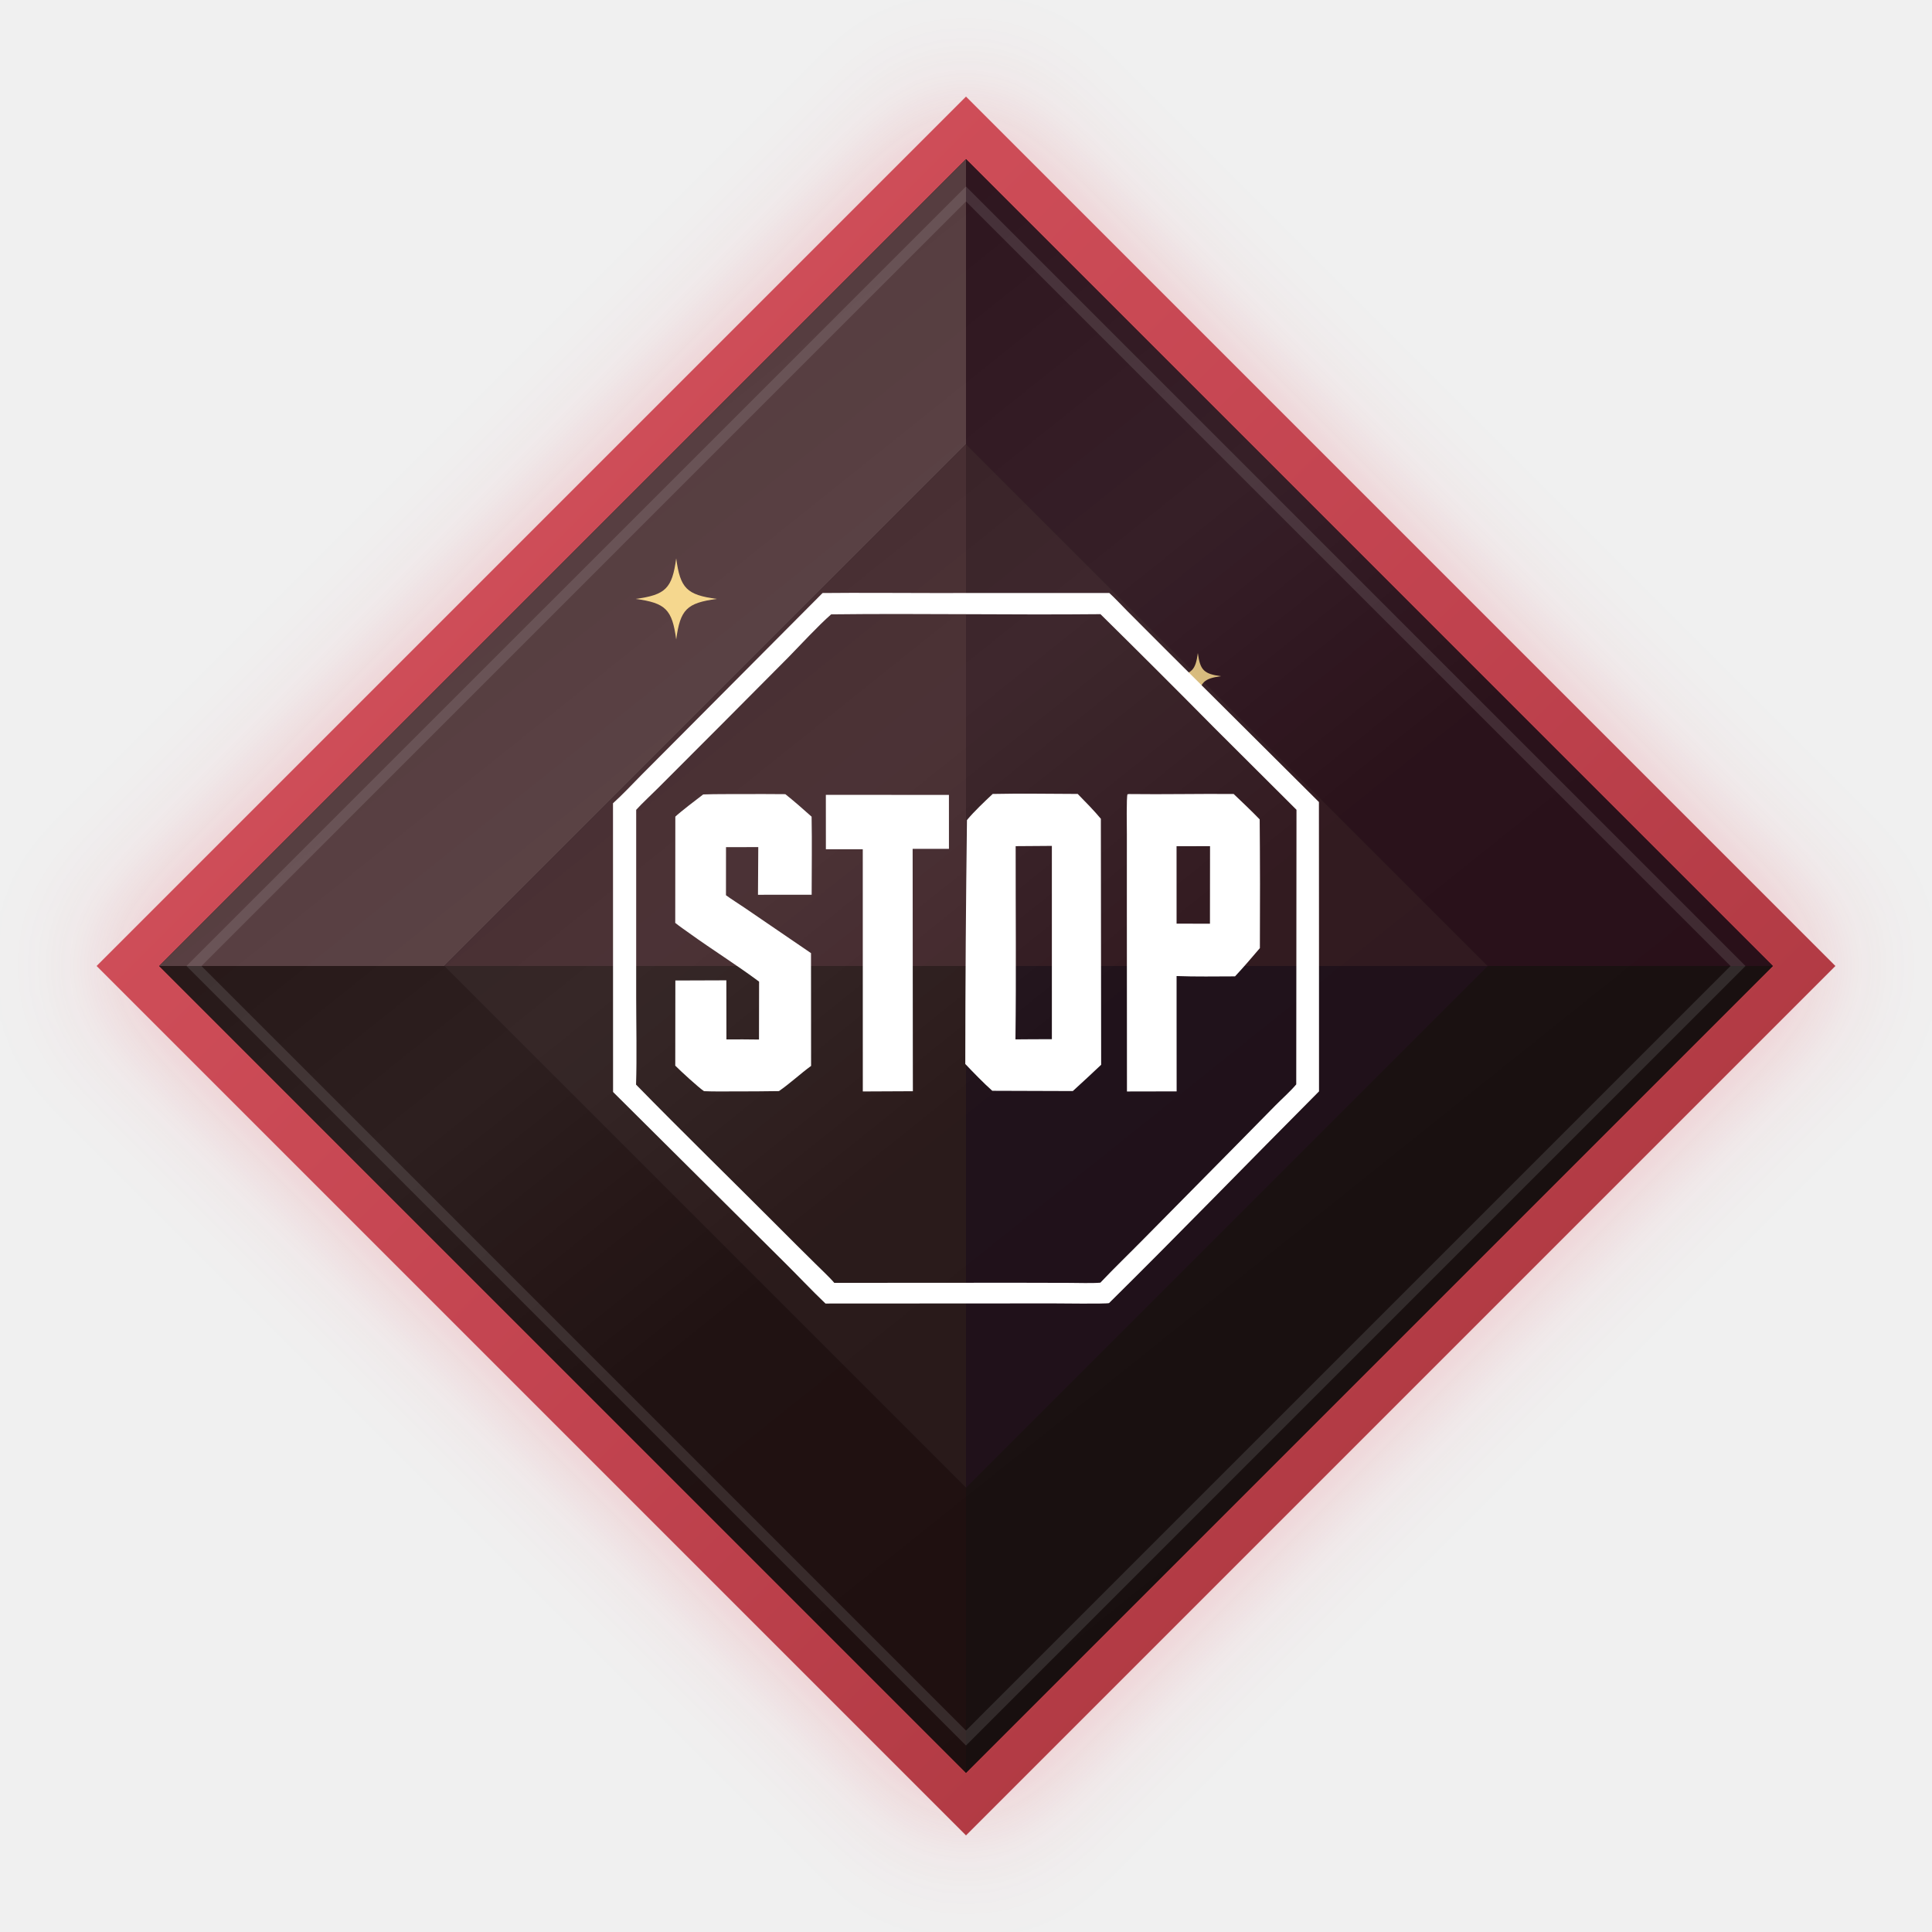
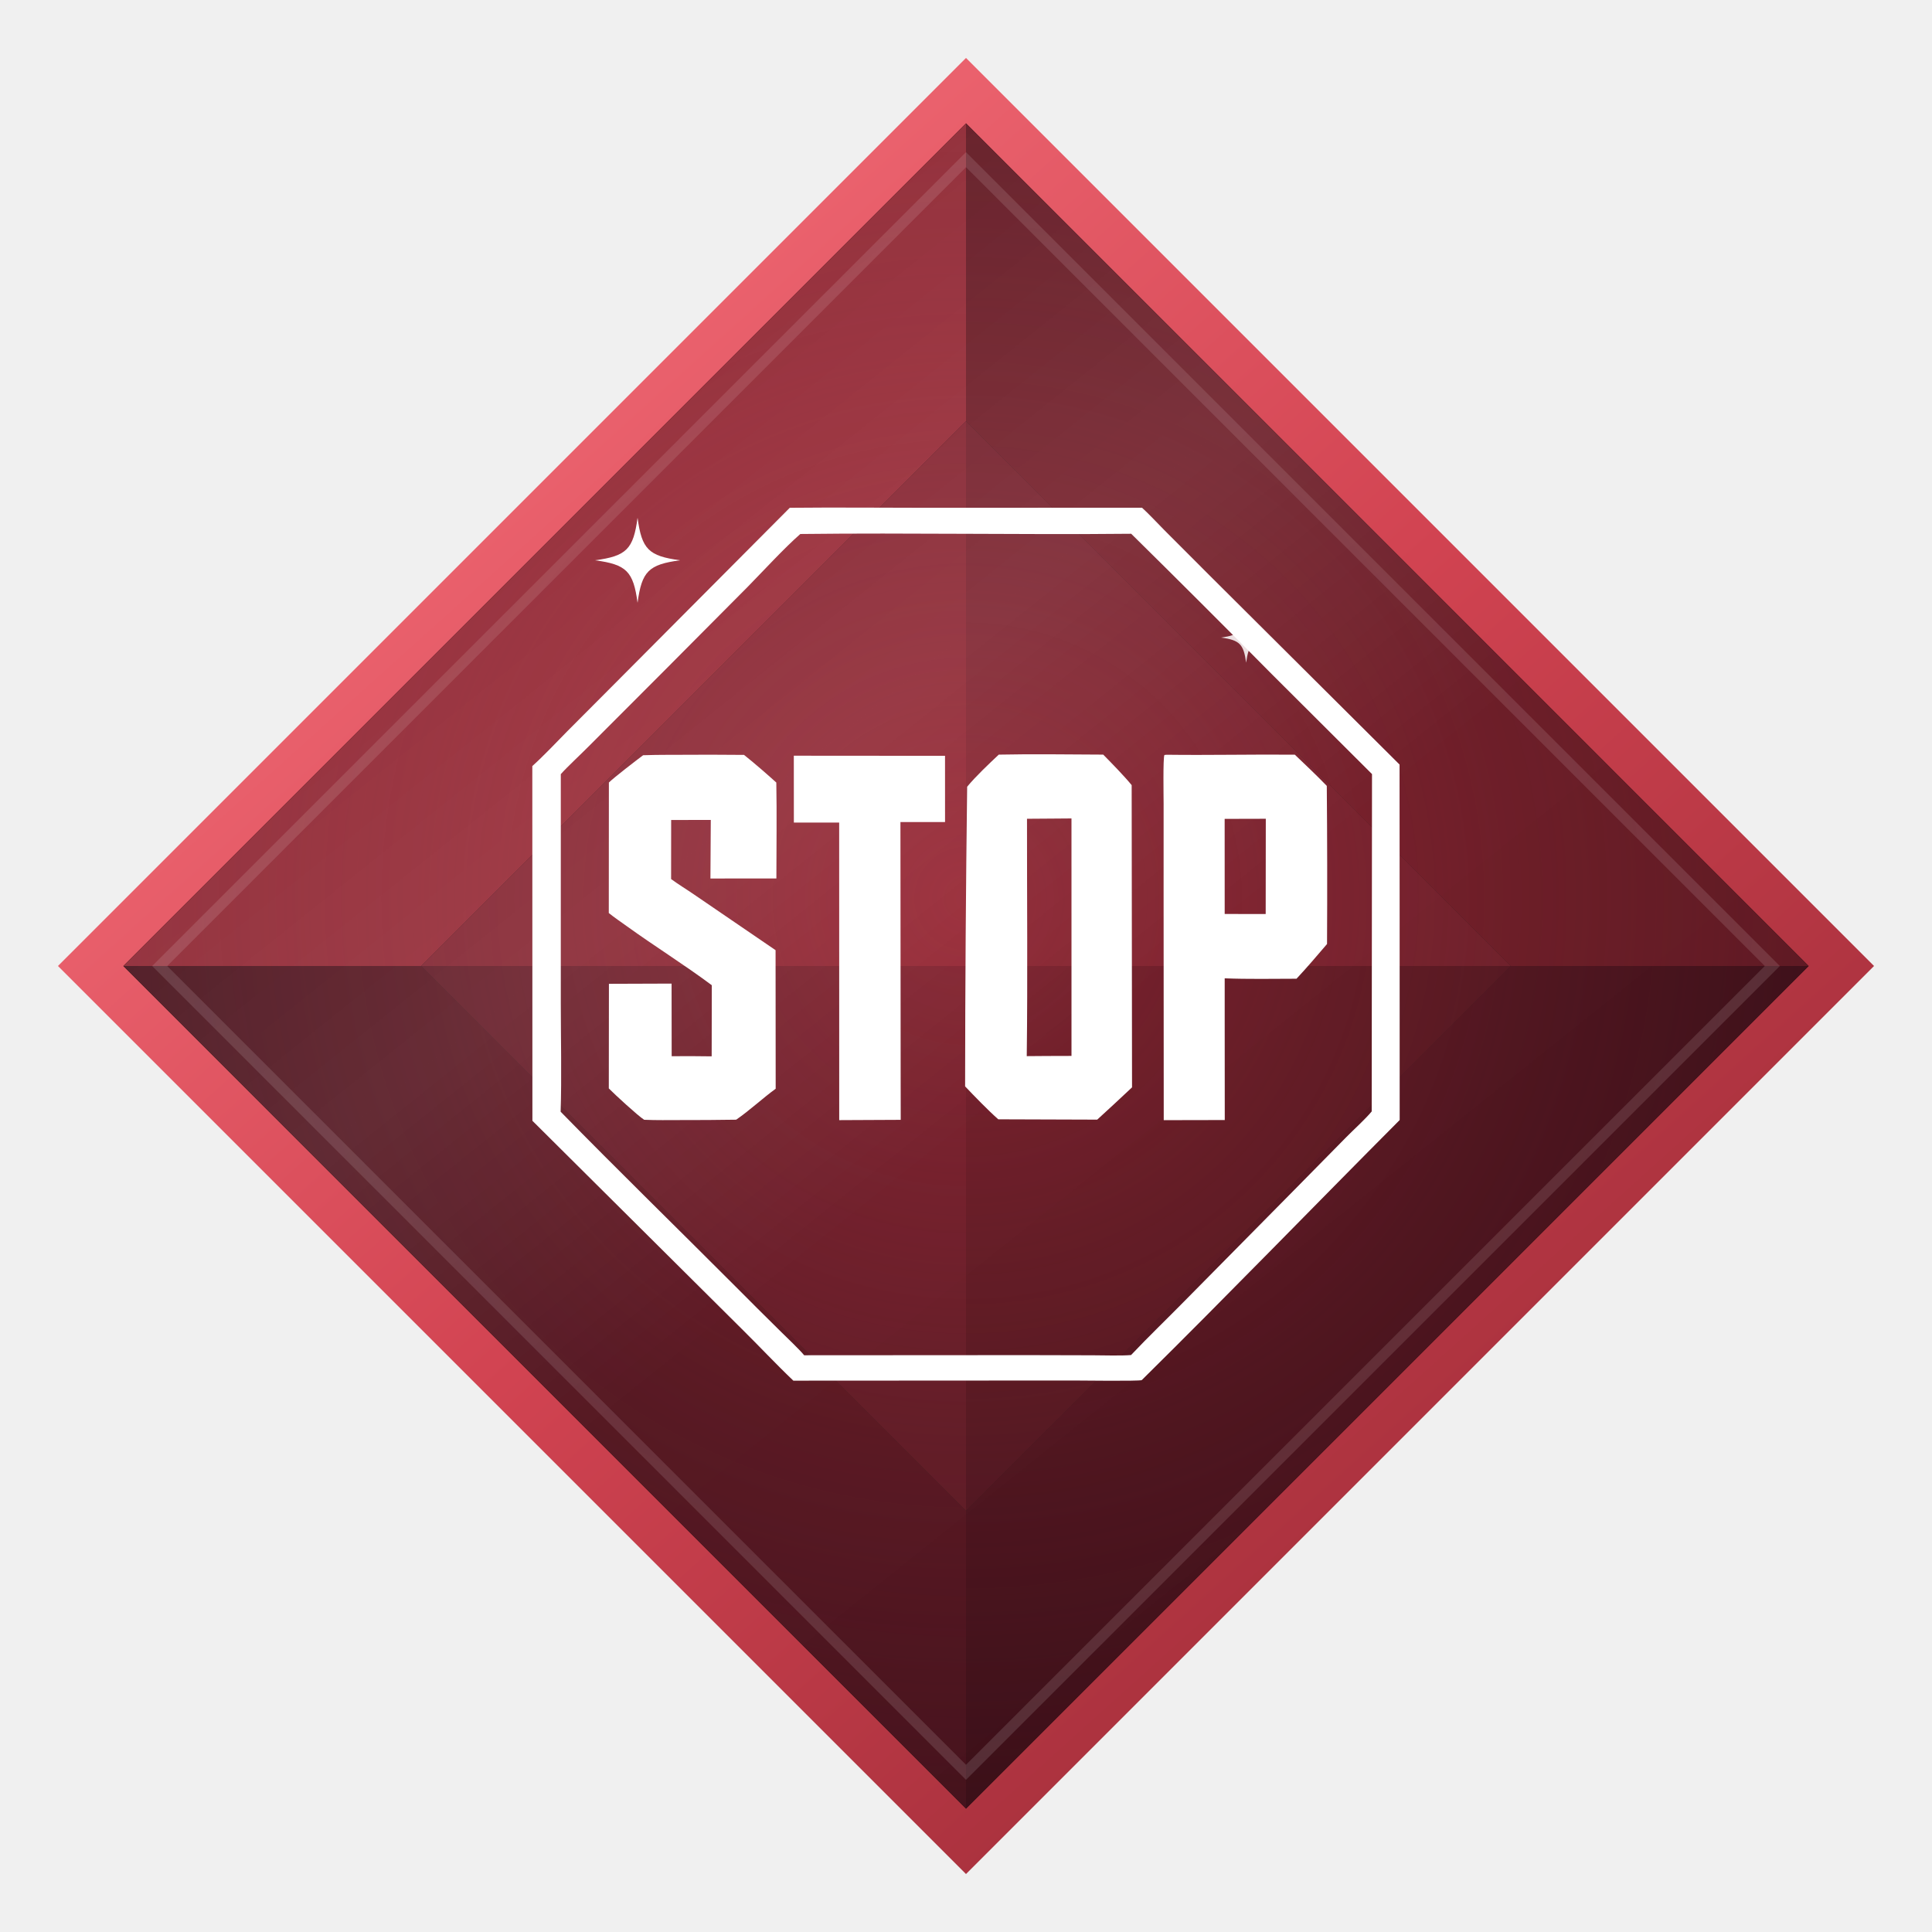
<svg xmlns="http://www.w3.org/2000/svg" viewBox="0 0 200 200" width="200" height="200" role="img" aria-label="rempart">
  <defs>
-     <linearGradient id="rb_rempart" x1="0" y1="0" x2="1" y2="1">
-       <stop offset="0" stop-color="#DA5660" />
-       <stop offset=".55" stop-color="#C0424E" />
-       <stop offset="1" stop-color="#A13238" />
+     <linearGradient id="rb_rempart" x1=".05" y1="0" x2=".95" y2="1">
+       <stop offset="0" stop-color="#FF7A84" />
+       <stop offset=".5" stop-color="#D14351" />
+       <stop offset="1" stop-color="#8E2530" />
    </linearGradient>
    <linearGradient id="st_rempart" x1=".1" y1="0" x2=".9" y2="1">
      <stop offset="0" stop-color="#fff" stop-opacity="0" />
-       <stop offset=".40" stop-color="#fff" stop-opacity=".075" />
+       <stop offset=".38" stop-color="#fff" stop-opacity=".10" />
      <stop offset=".56" stop-color="#fff" stop-opacity=".02" />
      <stop offset="1" stop-color="#fff" stop-opacity="0" />
    </linearGradient>
-     <filter id="g1_rempart" x="-45%" y="-45%" width="190%" height="190%">
-       <feGaussianBlur stdDeviation="6" />
-     </filter>
-     <filter id="g2_rempart" x="-60%" y="-60%" width="220%" height="220%">
-       <feGaussianBlur stdDeviation="13" />
-     </filter>
+     <radialGradient id="ig_rempart" cx=".5" cy=".46" r=".55">
+       <stop offset="0" stop-color="#B22C3A" stop-opacity="0.55" />
+       <stop offset=".6" stop-color="#B22C3A" stop-opacity=".18" />
+       <stop offset="1" stop-color="#B22C3A" stop-opacity="0" />
+     </radialGradient>
    <clipPath id="cp_rempart">
-       <path d="M100.00,16.48 L183.52,100.00 L100.00,183.52 L16.48,100.00 Z" />
+       <path d="M100.00,12.77 L187.23,100.00 L100.00,187.23 L12.77,100.00 Z" />
    </clipPath>
    <mask id="pk_rempart" maskUnits="userSpaceOnUse" x="0" y="0" width="200" height="200">
-       <g transform="translate(57.326,55.485) scale(0.102422)">
+       <g transform="translate(47.573,45.312) scale(0.125828)">
        <path fill="#fff" d="M 271.678,57.65 C 308.374,57.276 345.681,57.631 382.406,57.653 L 561.477,57.598 C 567.043,62.612 574.305,70.472 579.787,75.985 L 617.945,114.199 L 773.352,268.901 L 773.42,393.847 L 773.451,561.342 C 702.656,632.424 632.55,704.865 561.237,775.327 C 558.355,776.294 510.704,775.633 504.613,775.644 L 274.62,775.776 C 260.235,762.073 246.185,747.004 232.001,733.033 L 59.933,561.964 L 59.859,270.151 C 68.768,262.161 80.135,250.154 88.672,241.462 L 124.723,205.288 L 271.678,57.65 Z" />
        <path fill="#000" d="M 280.353,79.209 C 370.767,78.139 462.055,79.925 552.565,79.021 C 591.473,117.375 630.134,155.978 668.546,194.829 L 750.681,276.727 L 750.431,554.28 C 745.165,560.648 735.348,569.492 729.247,575.693 L 687.077,618.515 L 596.004,710.702 C 581.604,725.351 566.544,739.78 552.449,754.692 C 544.788,755.373 529.219,754.938 521.198,754.895 L 467.443,754.763 L 283.51,754.873 C 279.76,750.237 269.136,740.21 264.44,735.548 C 251.786,723.082 239.197,710.548 226.676,697.948 C 179.048,650.209 130.251,602.649 83.161,554.51 C 84.067,526.707 83.31,493.818 83.294,465.579 L 83.3,276.775 C 88.959,270.437 99.558,260.677 105.976,254.192 L 171.449,188.638 L 237.083,122.649 C 249.574,109.915 267.23,90.677 280.353,79.209 Z" />
        <path fill="#fff" d="M 443.611,260.728 C 471.276,260.123 501.794,260.625 529.559,260.717 C 536.488,267.746 546.871,278.383 552.95,285.821 L 553.253,534.459 C 543.779,543.395 534.23,552.25 524.608,561.026 L 443.22,560.756 C 435.172,553.703 423.384,541.545 415.921,533.657 C 415.989,451.482 416.548,369.309 417.597,287.141 C 424.905,278.332 435.202,268.647 443.611,260.728 Z" />
        <path fill="#000" d="M 488.23,313.346 L 503.433,313.229 L 503.447,508.602 L 483.15,508.663 L 466.634,508.789 C 467.442,444.185 466.786,378.211 466.842,313.495 L 488.23,313.346 Z" />
        <path fill="#fff" d="M 191.74,260.846 C 205.725,260.705 220.022,260.901 234.03,260.947 C 241.753,267.062 253.337,277.099 260.597,283.695 C 261.079,309.7 260.666,336.531 260.656,362.617 L 206.398,362.636 L 206.696,314.441 L 174.087,314.514 L 174.043,363.095 C 179.875,367.405 186.864,371.631 192.939,375.818 L 259.99,421.607 L 260.077,535.6 C 249.277,543.485 238.454,553.609 227.576,561.07 C 212.373,561.305 197.168,561.407 181.964,561.378 C 172.073,561.397 161.73,561.569 151.885,561.141 C 146.89,558.004 127.305,539.991 122.793,535.341 L 122.888,449.281 L 174.436,449.102 L 174.513,508.84 C 185.483,508.743 196.453,508.779 207.422,508.948 L 207.52,450.431 C 185.096,433.696 160.288,418.236 137.538,401.83 C 132.544,398.229 127.587,394.917 122.775,391.047 L 122.858,283.663 C 127.122,279.497 145.728,265.159 151.013,261.226 C 163.995,260.738 178.627,260.95 191.74,260.846 Z" />
        <path fill="#fff" d="M 581.627,260.827 C 616.553,261.279 652.091,260.46 687.183,260.766 C 696.078,269.253 704.931,277.605 713.485,286.441 C 713.856,329.805 713.923,373.17 713.684,416.535 C 705.622,425.97 697.01,436.075 688.572,445.098 C 669.512,445.136 648.398,445.53 629.488,444.766 L 629.49,479.35 L 629.547,561.352 L 579.335,561.452 L 579.226,374.104 L 579.24,301.494 C 579.245,296.469 578.654,263.238 579.897,261.015 L 581.627,260.827 Z" />
        <path fill="#000" d="M 629.456,313.579 L 663.304,313.494 L 663.213,391.877 L 629.484,391.816 L 629.456,313.579 Z" />
        <path fill="#fff" d="M 274.999,261.615 L 399.399,261.711 L 399.415,316.204 L 362.717,316.202 L 362.9,525.35 L 362.954,561.191 L 312.351,561.43 L 312.313,316.604 L 275.036,316.608 L 274.999,261.615 Z" />
      </g>
    </mask>
  </defs>
-   <path d="M100.00,10.00 L190.00,100.00 L100.00,190.00 L10.00,100.00 Z" fill="#E63946" opacity=".28" filter="url(#g1_rempart)" />
-   <path d="M100.00,10.00 L190.00,100.00 L100.00,190.00 L10.00,100.00 Z" fill="url(#rb_rempart)" />
-   <path d="M100.00,16.48 L183.52,100.00 L100.00,183.52 L16.48,100.00 Z" fill="#1A0E11" />
+   <path d="M100.00,6.00 L194.00,100.00 L100.00,194.00 L6.00,100.00 Z" fill="url(#rb_rempart)" />
+   <path d="M100.00,12.77 L187.23,100.00 L100.00,187.23 L12.77,100.00 Z" fill="#1A0E11" />
  <g clip-path="url(#cp_rempart)">
-     <path d="M100.00,46.00 L46.00,100.00 L16.48,100.00 L100.00,16.48 Z" fill="#4F3538" />
-     <path d="M100.00,46.00 L154.00,100.00 L183.52,100.00 L100.00,16.48 Z" fill="#260D16" />
-     <path d="M100.00,154.00 L46.00,100.00 L16.48,100.00 L100.00,183.52 Z" fill="#1C0D0D" />
-     <path d="M100.00,154.00 L154.00,100.00 L183.52,100.00 L100.00,183.52 Z" fill="#160D0D" />
-     <path d="M100.00,100.00 L46.00,100.00 L100.00,46.00 Z" fill="#3D2226" />
-     <path d="M100.00,100.00 L154.00,100.00 L100.00,46.00 Z" fill="#2E161C" />
-     <path d="M100.00,100.00 L46.00,100.00 L100.00,154.00 Z" fill="#261616" />
-     <path d="M100.00,100.00 L154.00,100.00 L100.00,154.00 Z" fill="#1C0D16" />
-     <path d="M100.00,20.08 L179.92,100.00 L100.00,179.92 L20.08,100.00 Z" fill="none" stroke="#fff" stroke-opacity=".11" stroke-width="1.1" />
-     <path d="M100.00,16.48 L183.52,100.00 L100.00,183.52 L16.48,100.00 Z" fill="url(#st_rempart)" />
+     <path d="M100.00,43.60 L43.60,100.00 L12.77,100.00 L100.00,12.77 Z" fill="#8C2733" />
+     <path d="M100.00,43.60 L156.40,100.00 L187.23,100.00 L100.00,12.77 Z" fill="#5A1620" />
+     <path d="M100.00,156.40 L43.60,100.00 L12.77,100.00 L100.00,187.23 Z" fill="#43101A" />
+     <path d="M100.00,156.40 L156.40,100.00 L187.23,100.00 L100.00,187.23 Z" fill="#380D16" />
+     <path d="M100.00,100.00 L43.60,100.00 L100.00,43.60 Z" fill="#75202C" />
+     <path d="M100.00,100.00 L156.40,100.00 L100.00,43.60 Z" fill="#5E1A25" />
+     <path d="M100.00,100.00 L43.60,100.00 L100.00,156.40 Z" fill="#4E1520" />
+     <path d="M100.00,100.00 L156.40,100.00 L100.00,156.40 Z" fill="#3E1019" />
+     <path d="M100.00,16.53 L183.47,100.00 L100.00,183.47 L16.53,100.00 Z" fill="none" stroke="#fff" stroke-opacity=".13" stroke-width="1.1" />
+     <path d="M100.00,12.77 L187.23,100.00 L100.00,187.23 L12.77,100.00 Z" fill="url(#ig_rempart)" />
+     <path d="M100.00,12.77 L187.23,100.00 L100.00,187.23 L12.77,100.00 Z" fill="url(#st_rempart)" />
  </g>
-   <path d="M70.00,57.80 C70.42,60.91 71.09,61.58 74.20,62.00 C71.09,62.42 70.42,63.09 70.00,66.20 C69.58,63.09 68.91,62.42 65.80,62.00 C68.91,61.58 69.58,60.91 70.00,57.80 Z" fill="#F5D78E" />
-   <path d="M124.00,67.60 C124.24,69.38 124.62,69.76 126.40,70.00 C124.62,70.24 124.24,70.62 124.00,72.40 C123.76,70.62 123.38,70.24 121.60,70.00 C123.38,69.76 123.76,69.38 124.00,67.60 Z" fill="#F5D78E" opacity=".85" />
+   <path d="M66.00,53.60 C66.44,56.86 67.14,57.56 70.40,58.00 C67.14,58.44 66.44,59.14 66.00,62.40 C65.56,59.14 64.86,58.44 61.60,58.00 C64.86,57.56 65.56,56.86 66.00,53.60 Z" fill="#FFFFFF" />
+   <path d="M129.00,63.40 C129.26,65.32 129.68,65.74 131.60,66.00 C129.68,66.26 129.26,66.68 129.00,68.60 C128.74,66.68 128.32,66.26 126.40,66.00 C128.32,65.74 128.74,65.32 129.00,63.40 Z" fill="#FFFFFF" opacity=".85" />
  <rect x="0" y="0" width="200" height="200" fill="#FFFFFF" mask="url(#pk_rempart)" />
</svg>
